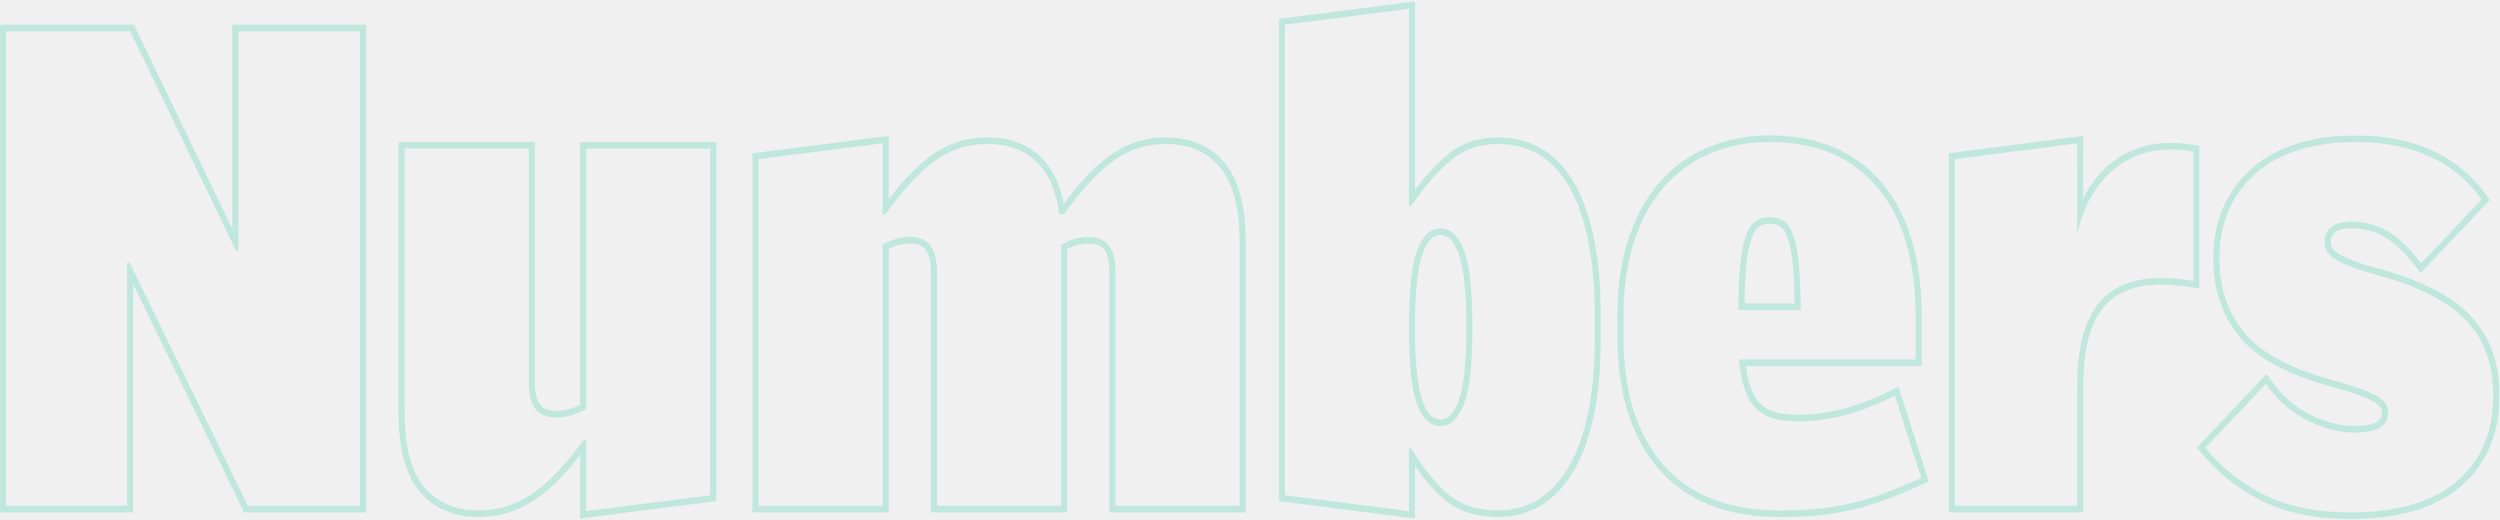
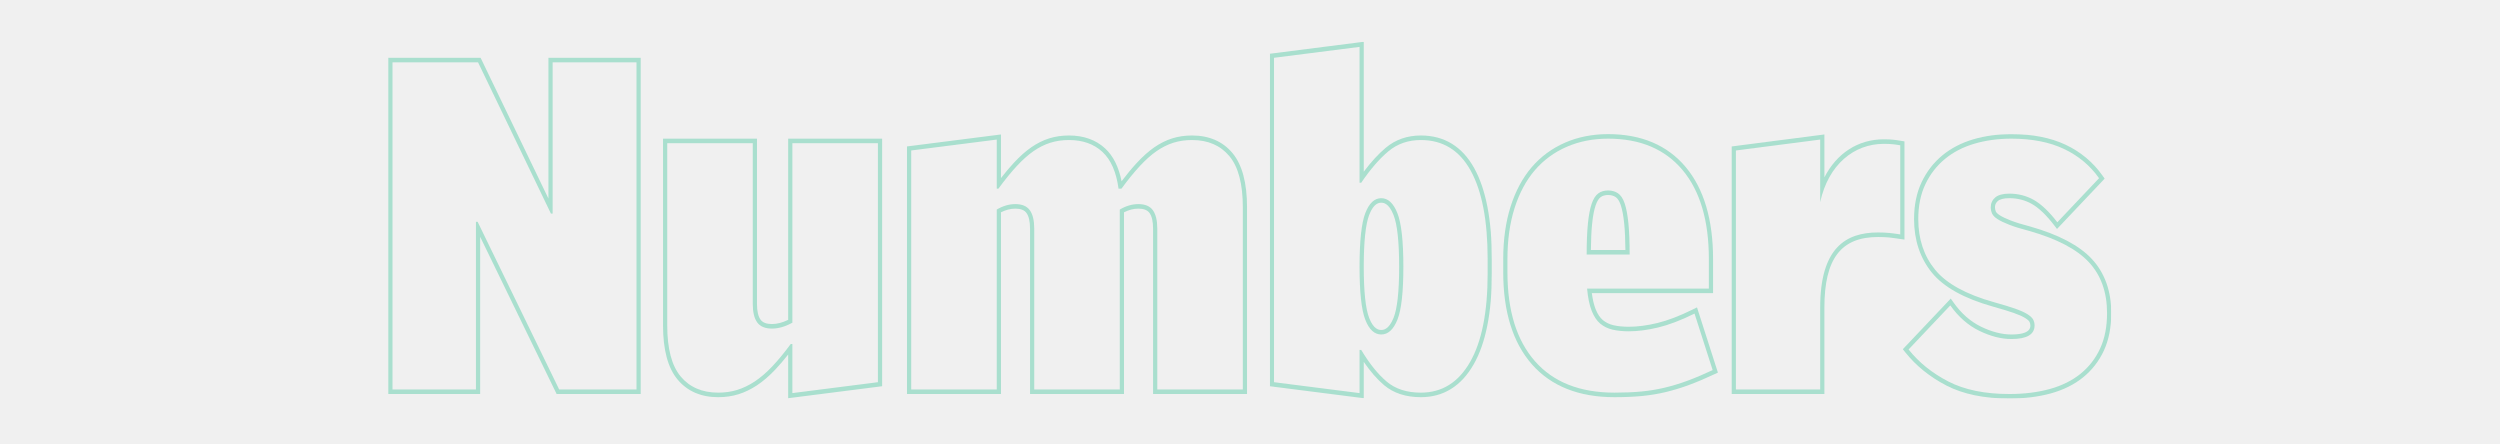
- <svg xmlns="http://www.w3.org/2000/svg" xmlns:xlink="http://www.w3.org/1999/xlink" width="972px" height="202px" viewBox="0 0 972 202" version="1.1">
+ <svg xmlns="http://www.w3.org/2000/svg" xmlns:xlink="http://www.w3.org/1999/xlink" width="1410px" height="250px" viewBox="0 0 1410 250" version="1.1">
  <defs>
    <polygon id="path-1" points="0.469 0.217 125.71 0.217 125.71 201.245 0.469 201.245" />
    <polygon id="path-3" points="0.013 0.049 117.579 0.049 117.579 149.187 0.013 149.187" />
  </defs>
-   <g id="Homepage" stroke="none" stroke-width="1" fill="none" fill-rule="evenodd">
-     <g id="Artboard" transform="translate(-1, -23)">
-       <g id="Group-17" transform="translate(0, 23)">
-         <path d="M140.977,9.596 L93.686,9.596 L91.309,9.596 L91.309,12.159 L91.309,88.977 L53.729,10.978 L53.062,9.596 L51.619,9.596 L3.376,9.596 L0.999,9.596 L0.999,12.159 L0.999,196.659 L0.999,199.221 L3.376,199.221 L50.431,199.221 L52.807,199.221 L52.807,196.659 L52.807,110.551 L95.266,197.848 L95.937,199.221 L97.374,199.221 L140.977,199.221 L143.353,199.221 L143.353,196.659 L143.353,12.159 L143.353,9.596 L140.977,9.596 Z M93.686,97.49 L93.686,12.159 L140.977,12.159 L140.977,196.659 L97.374,196.659 L51.384,102.103 L50.431,102.103 L50.431,196.659 L3.376,196.659 L3.376,12.159 L51.619,12.159 L92.733,97.49 L93.686,97.49 Z" id="Fill-1" fill="#C0E7DB" />
-         <g id="Group-16" transform="translate(155.4743, 0.345569)">
-           <path d="M124.05,54.862 L121.674,54.862 L73.43,54.862 L71.054,54.862 L71.054,57.424 L71.054,157.042 C67.869,158.615 64.797,159.412 61.902,159.412 C58.796,159.412 56.695,158.602 55.478,156.934 C54.145,155.099 53.468,152.14 53.468,148.137 L53.468,57.424 L53.468,54.862 L51.091,54.862 L2.848,54.862 L0.471,54.862 L0.471,57.424 L0.471,160.181 C0.471,173.934 3.235,184.212 8.689,190.726 C14.2,197.324 21.91,200.668 31.604,200.668 C35.608,200.668 39.427,200.12 42.949,199.033 C46.471,197.947 49.988,196.261 53.399,194.016 C56.792,191.781 60.253,188.817 63.684,185.206 C66.047,182.72 68.516,179.838 71.054,176.606 L71.054,198.362 L71.054,201.245 L73.708,200.907 L121.952,194.757 L124.05,194.49 L124.05,192.212 L124.05,57.424 L124.05,54.862 Z M121.674,57.424 L121.674,192.212 L73.43,198.362 L73.43,170.687 L72.48,170.687 C68.834,175.645 65.35,179.874 62.021,183.371 C58.696,186.877 55.404,189.693 52.161,191.828 C48.912,193.967 45.625,195.543 42.298,196.568 C38.971,197.593 35.406,198.106 31.604,198.106 C22.573,198.106 15.522,195.074 10.452,189.009 C5.379,182.946 2.848,173.337 2.848,160.181 L2.848,57.424 L51.091,57.424 L51.091,148.137 C51.091,152.749 51.93,156.209 53.61,158.515 C55.29,160.821 58.052,161.974 61.902,161.974 C65.583,161.974 69.428,160.865 73.43,158.643 L73.43,57.424 L121.674,57.424 Z" id="Fill-2" fill="#C0E7DB" />
-           <path d="M191.067,52.491 L188.412,52.829 L140.169,58.979 L138.07,59.248 L138.07,61.524 L138.07,196.311 L138.07,198.874 L140.447,198.874 L188.69,198.874 L191.067,198.874 L191.067,196.311 L191.067,96.407 C193.771,95.026 196.483,94.326 199.145,94.326 C202.203,94.326 204.271,95.133 205.471,96.797 C206.792,98.629 207.463,101.591 207.463,105.601 L207.463,196.311 L207.463,198.874 L209.839,198.874 L258.085,198.874 L260.462,198.874 L260.462,196.311 L260.462,96.407 C263.166,95.026 265.878,94.326 268.542,94.326 C271.598,94.326 273.666,95.133 274.866,96.797 C276.187,98.629 276.86,101.591 276.86,105.601 L276.86,196.311 L276.86,198.874 L279.236,198.874 L327.477,198.874 L329.854,198.874 L329.854,196.311 L329.854,93.555 C329.854,79.815 327.099,69.539 321.669,63.015 C316.167,56.414 308.479,53.07 298.823,53.07 C294.821,53.07 291.05,53.621 287.611,54.71 C284.182,55.797 280.786,57.493 277.525,59.753 C274.317,61.98 270.999,64.942 267.655,68.558 C264.958,71.471 262.089,74.933 259.097,78.874 C257.474,70.772 254.359,64.55 249.805,60.348 C244.567,55.517 237.711,53.07 229.429,53.07 C225.429,53.07 221.658,53.621 218.221,54.71 C214.787,55.797 211.393,57.493 208.133,59.753 C204.927,61.977 201.607,64.937 198.258,68.558 C195.97,71.031 193.562,73.895 191.067,77.101 L191.067,55.374 L191.067,52.491 Z M188.69,55.374 L188.69,83.049 L189.639,83.049 C193.272,78.098 196.704,73.87 199.941,70.367 C203.18,66.867 206.336,64.048 209.418,61.908 C212.496,59.776 215.652,58.195 218.891,57.17 C222.128,56.142 225.641,55.633 229.429,55.633 C237.167,55.633 243.443,57.854 248.258,62.295 C253.073,66.738 256.112,73.657 257.379,83.049 L259.036,83.049 C262.667,78.098 266.096,73.87 269.338,70.367 C272.575,66.867 275.731,64.048 278.808,61.908 C281.888,59.776 285.044,58.195 288.281,57.17 C291.52,56.142 295.033,55.633 298.823,55.633 C307.821,55.633 314.846,58.667 319.901,64.727 C324.951,70.795 327.477,80.404 327.477,93.555 L327.477,196.311 L279.236,196.311 L279.236,105.601 C279.236,100.986 278.404,97.529 276.741,95.221 C275.077,92.914 272.344,91.764 268.542,91.764 C265.055,91.764 261.567,92.789 258.085,94.836 L258.085,196.311 L209.839,196.311 L209.839,105.601 C209.839,100.986 209.01,97.529 207.346,95.221 C205.68,92.914 202.95,91.764 199.145,91.764 C195.661,91.764 192.174,92.789 188.69,94.836 L188.69,196.311 L140.447,196.311 L140.447,61.524 L188.69,55.374 Z" id="Fill-4" fill="#C0E7DB" />
-           <g id="Group-8" transform="translate(342.22, 0)">
-             <mask id="mask-2" fill="white">
-               <use xlink:href="#path-1" />
-             </mask>
-             <g id="Clip-7" />
-             <path d="M63.326,162.743 C62.29,162.743 59.146,162.743 56.517,155.986 C54.493,150.784 53.466,141.075 53.466,127.125 C53.466,113.003 54.493,103.16 56.522,97.866 C59.155,90.993 62.295,90.993 63.326,90.993 C64.365,90.993 67.518,90.993 70.256,97.897 C72.362,103.188 73.426,113.023 73.426,127.125 C73.426,141.054 72.364,150.754 70.263,155.955 C67.53,162.743 64.365,162.743 63.326,162.743 Z M53.466,0.217 L50.809,0.555 L2.568,6.705 L0.469,6.972 L0.469,9.25 L0.469,192.212 L0.469,194.49 L2.568,194.757 L50.809,200.907 L53.466,201.245 L53.466,198.362 L53.466,180.758 C57.157,186.152 60.983,190.539 64.871,193.842 C70.204,198.372 77.198,200.668 85.658,200.668 C98.404,200.668 108.43,194.442 115.46,182.154 C122.262,170.264 125.71,153.042 125.71,130.968 L125.71,122.768 C125.71,100.71 122.39,83.503 115.838,71.618 C109.051,59.311 98.9,53.068 85.658,53.068 C78.004,53.068 71.333,55.405 65.841,60.015 C61.724,63.472 57.575,67.992 53.466,73.497 L53.466,3.1 L53.466,0.217 Z M63.326,165.306 C67.167,165.306 70.206,162.531 72.443,156.978 C74.681,151.427 75.803,141.475 75.803,127.125 C75.803,112.608 74.681,102.525 72.443,96.887 C70.206,91.25 67.167,88.431 63.326,88.431 C59.488,88.431 56.487,91.25 54.326,96.887 C52.166,102.525 51.089,112.608 51.089,127.125 C51.089,141.475 52.166,151.427 54.326,156.978 C56.487,162.531 59.488,165.306 63.326,165.306 Z M51.089,3.1 L51.089,79.718 L52.038,79.718 C57.126,72.203 62.212,66.309 67.3,62.037 C72.388,57.771 78.507,55.631 85.658,55.631 C98.057,55.631 107.439,61.397 113.794,72.928 C120.151,84.459 123.333,101.077 123.333,122.768 L123.333,130.968 C123.333,152.665 120.032,169.278 113.438,180.809 C106.84,192.34 97.579,198.106 85.658,198.106 C77.709,198.106 71.271,196.015 66.344,191.828 C61.413,187.643 56.646,181.706 52.038,174.018 L51.089,174.018 L51.089,198.362 L2.846,192.212 L2.846,9.25 L51.089,3.1 Z" id="Fill-6" fill="#C0E7DB" mask="url(#mask-2)" />
-           </g>
-           <path d="M523.79,117.643 C523.84,111.87 524.071,106.929 524.477,102.932 C524.928,98.465 525.603,94.924 526.48,92.408 C527.25,90.189 528.194,88.656 529.28,87.854 C530.39,87.037 531.775,86.637 533.522,86.637 C535.157,86.637 536.545,87.021 537.769,87.811 C538.869,88.526 539.81,89.986 540.568,92.151 C541.443,94.67 542.116,98.212 542.567,102.676 C542.973,106.706 543.204,111.732 543.254,117.643 L523.79,117.643 Z M533.522,52.299 C524.698,52.299 516.52,53.914 509.222,57.102 C501.876,60.302 495.552,64.956 490.426,70.931 C485.312,76.894 481.303,84.354 478.517,93.107 C475.751,101.784 474.346,111.762 474.346,122.768 L474.346,130.199 C474.346,152.475 479.803,169.967 490.569,182.187 C501.36,194.452 517.01,200.668 537.087,200.668 C542.669,200.668 547.817,200.45 552.385,200.022 C556.983,199.589 561.522,198.846 565.878,197.811 C570.211,196.778 574.655,195.428 579.09,193.793 C583.458,192.179 588.275,190.141 593.408,187.74 L595.428,186.795 L594.708,184.553 L584.487,152.68 L583.631,150.01 L581.25,151.189 C573.833,154.856 567.112,157.429 561.285,158.833 C555.462,160.24 550.039,160.949 545.167,160.949 C542.011,160.949 539.135,160.665 536.621,160.099 C534.292,159.576 532.258,158.605 530.573,157.208 C528.926,155.842 527.533,153.749 526.44,150.984 C525.506,148.629 524.793,145.613 524.318,141.987 L590.321,141.987 L592.698,141.987 L592.698,139.424 L592.698,122.768 C592.698,100.521 587.495,83.044 577.229,70.824 C566.905,58.531 552.197,52.299 533.522,52.299 Z M521.402,120.206 L545.642,120.206 C545.642,113.031 545.405,107.099 544.932,102.396 C544.454,97.699 543.743,93.986 542.79,91.249 C541.84,88.52 540.571,86.637 538.99,85.612 C537.403,84.587 535.58,84.074 533.522,84.074 C531.302,84.074 529.442,84.631 527.937,85.74 C526.428,86.852 525.204,88.774 524.254,91.506 C523.303,94.24 522.59,97.956 522.115,102.653 C521.639,107.352 521.402,113.205 521.402,120.206 Z M533.522,54.862 C551.584,54.862 565.565,60.756 575.468,72.543 C585.368,84.331 590.321,101.077 590.321,122.768 L590.321,139.424 L521.639,139.424 C522.115,144.606 522.984,148.793 524.254,151.988 C525.52,155.184 527.143,157.598 529.125,159.24 C531.105,160.883 533.441,162.003 536.136,162.607 C538.829,163.212 541.84,163.512 545.167,163.512 C550.236,163.512 555.781,162.787 561.803,161.334 C567.822,159.883 574.638,157.277 582.241,153.518 L592.462,185.388 C587.388,187.763 582.676,189.76 578.32,191.369 C573.959,192.976 569.645,194.29 565.367,195.307 C561.09,196.325 556.693,197.045 552.178,197.47 C547.662,197.893 542.631,198.106 537.087,198.106 C517.602,198.106 502.663,192.212 492.289,180.424 C481.911,168.637 476.723,151.896 476.723,130.199 L476.723,122.768 C476.723,112.006 478.068,102.396 480.765,93.94 C483.456,85.484 487.258,78.399 492.17,72.671 C497.08,66.949 503.062,62.549 510.113,59.474 C517.162,56.399 524.967,54.862 533.522,54.862 Z" id="Fill-9" fill="#C0E7DB" />
-           <g id="Group-13" transform="translate(699.6993, 52.25)">
-             <mask id="mask-4" fill="white">
-               <use xlink:href="#path-3" />
-             </mask>
-             <g id="Clip-12" />
-             <path d="M61.256,0.049 C53.639,0.049 46.434,1.028 39.839,2.958 C33.147,4.921 27.274,7.955 22.386,11.978 C17.447,16.034 13.505,21.111 10.662,27.063 C7.806,33.042 6.356,40.073 6.356,47.968 C6.356,59.835 9.755,70.016 16.454,78.231 C23.08,86.362 34.67,92.791 50.911,97.342 C55.871,98.726 59.676,99.884 62.542,100.889 C65.306,101.855 67.473,102.816 68.989,103.749 C70.674,104.787 71.25,105.54 71.442,105.896 C71.784,106.524 71.951,107.193 71.951,107.931 C71.951,109.199 71.951,113.056 61.256,113.056 C55.916,113.056 50.167,111.58 44.169,108.669 C38.223,105.783 33.014,101.22 28.686,95.103 L27.053,92.797 L25.133,94.826 L1.603,119.682 L0.013,121.363 L1.468,123.183 C7.513,130.765 15.332,137.059 24.7,141.892 C34.09,146.732 45.992,149.187 60.068,149.187 C68.619,149.187 76.492,148.213 83.47,146.289 C90.552,144.336 96.671,141.302 101.655,137.271 C106.686,133.202 110.64,128.113 113.407,122.145 C116.175,116.172 117.58,109.063 117.58,101.012 C117.58,88.579 113.908,78.313 106.662,70.5 C99.58,62.867 87.864,56.694 71.841,52.153 C67.307,50.977 63.633,49.839 60.878,48.763 C58.181,47.715 56.083,46.707 54.64,45.772 C53.112,44.788 52.632,44.048 52.482,43.694 C52.149,42.915 51.988,42.133 51.988,41.306 C51.988,39.871 52.499,38.751 53.601,37.787 C54.806,36.737 57.045,36.181 60.068,36.181 C64.721,36.181 69.025,37.288 72.861,39.471 C76.761,41.698 80.958,45.713 85.33,51.399 L86.977,53.542 L88.824,51.594 L112.352,26.738 L113.851,25.152 L112.577,23.353 C107.278,15.858 100.286,10.03 91.797,6.028 C83.37,2.061 73.094,0.049 61.256,0.049 M61.256,2.612 C72.818,2.612 82.683,4.534 90.844,8.378 C99.003,12.221 105.614,17.731 110.688,24.906 L87.158,49.762 C82.564,43.784 78.165,39.602 73.971,37.206 C69.771,34.815 65.137,33.618 60.068,33.618 C56.422,33.618 53.77,34.349 52.104,35.796 C50.443,37.252 49.611,39.087 49.611,41.306 C49.611,42.502 49.849,43.658 50.322,44.765 C50.8,45.88 51.826,46.943 53.414,47.968 C54.994,48.993 57.216,50.064 60.068,51.171 C62.92,52.286 66.641,53.437 71.238,54.631 C86.923,59.077 98.168,64.968 104.982,72.312 C111.795,79.659 115.203,89.224 115.203,101.012 C115.203,108.699 113.894,115.362 111.282,120.999 C108.668,126.637 104.982,131.378 100.229,135.221 C95.476,139.065 89.694,141.927 82.883,143.806 C76.067,145.684 68.462,146.624 60.068,146.624 C46.284,146.624 34.836,144.275 25.727,139.578 C16.616,134.881 9.127,128.861 3.269,121.512 L26.797,96.656 C31.39,103.149 36.854,107.931 43.192,111.006 C49.528,114.081 55.553,115.618 61.256,115.618 C69.966,115.618 74.327,113.056 74.327,107.931 C74.327,106.739 74.049,105.624 73.493,104.599 C72.937,103.574 71.832,102.549 70.168,101.524 C68.505,100.499 66.207,99.474 63.276,98.449 C60.341,97.424 56.422,96.233 51.51,94.862 C35.666,90.424 24.575,84.317 18.239,76.54 C11.901,68.768 8.733,59.243 8.733,47.968 C8.733,40.455 10.08,33.874 12.775,28.237 C15.465,22.599 19.149,17.859 23.826,14.015 C28.498,10.171 34.045,7.312 40.462,5.431 C46.878,3.552 53.806,2.612 61.256,2.612" id="Fill-11" fill="#C0E7DB" mask="url(#mask-4)" />
-           </g>
-           <path d="M655.485,52.487 L652.826,52.83 L605.296,58.98 L603.202,59.252 L603.202,61.525 L603.202,196.312 L603.202,198.875 L605.578,198.875 L653.109,198.875 L655.485,198.875 L655.485,196.312 L655.485,150.139 C655.485,122.607 664.813,110.328 685.724,110.328 C690.758,110.328 693.31,110.704 697.944,111.391 L700.644,111.788 L700.644,108.852 L700.644,58.599 L700.644,56.392 L698.619,56.064 L698.439,56.036 C695.501,55.565 693.379,55.221 688.987,55.221 C674.414,55.221 662.373,63.17 655.49,76.68 L655.485,55.375 L655.485,52.487 Z M653.109,55.375 L653.114,90.653 C657.717,69.453 672.2,57.784 688.987,57.784 C693.291,57.784 695.297,58.122 698.268,58.599 L698.268,108.852 C693.515,108.15 690.841,107.765 685.724,107.765 C667.52,107.765 653.109,116.475 653.109,150.139 L653.109,196.312 L605.578,196.312 L605.578,61.525 L653.109,55.375 Z" id="Fill-14" fill="#C0E7DB" />
+   <g id="Artboard" stroke="none" stroke-width="1" fill="none" fill-rule="evenodd">
+     <g id="Group-17" transform="translate(218, 23)">
+       <path d="M140.977,9.596 L93.686,9.596 L91.309,9.596 L91.309,12.159 L91.309,88.977 L53.729,10.978 L53.062,9.596 L51.619,9.596 L3.376,9.596 L0.999,9.596 L0.999,12.159 L0.999,196.659 L0.999,199.221 L3.376,199.221 L50.431,199.221 L52.807,199.221 L52.807,196.659 L52.807,110.551 L95.266,197.848 L95.937,199.221 L97.374,199.221 L140.977,199.221 L143.353,199.221 L143.353,196.659 L143.353,12.159 L143.353,9.596 L140.977,9.596 Z M93.686,97.49 L93.686,12.159 L140.977,12.159 L140.977,196.659 L97.374,196.659 L51.384,102.103 L50.431,102.103 L50.431,196.659 L3.376,196.659 L3.376,12.159 L51.619,12.159 L92.733,97.49 L93.686,97.49 Z" id="Fill-1" fill="#A9DFCE" />
+       <g id="Group-16" transform="translate(155.4743, 0.345569)">
+         <path d="M124.05,54.862 L121.674,54.862 L73.43,54.862 L71.054,54.862 L71.054,57.424 L71.054,157.042 C67.869,158.615 64.797,159.412 61.902,159.412 C58.796,159.412 56.695,158.602 55.478,156.934 C54.145,155.099 53.468,152.14 53.468,148.137 L53.468,57.424 L53.468,54.862 L51.091,54.862 L2.848,54.862 L0.471,54.862 L0.471,57.424 L0.471,160.181 C0.471,173.934 3.235,184.212 8.689,190.726 C14.2,197.324 21.91,200.668 31.604,200.668 C35.608,200.668 39.427,200.12 42.949,199.033 C46.471,197.947 49.988,196.261 53.399,194.016 C56.792,191.781 60.253,188.817 63.684,185.206 C66.047,182.72 68.516,179.838 71.054,176.606 L71.054,198.362 L71.054,201.245 L73.708,200.907 L121.952,194.757 L124.05,194.49 L124.05,192.212 L124.05,57.424 L124.05,54.862 Z M121.674,57.424 L121.674,192.212 L73.43,198.362 L73.43,170.687 L72.48,170.687 C68.834,175.645 65.35,179.874 62.021,183.371 C58.696,186.877 55.404,189.693 52.161,191.828 C48.912,193.967 45.625,195.543 42.298,196.568 C38.971,197.593 35.406,198.106 31.604,198.106 C22.573,198.106 15.522,195.074 10.452,189.009 C5.379,182.946 2.848,173.337 2.848,160.181 L2.848,57.424 L51.091,57.424 L51.091,148.137 C51.091,152.749 51.93,156.209 53.61,158.515 C55.29,160.821 58.052,161.974 61.902,161.974 C65.583,161.974 69.428,160.865 73.43,158.643 L73.43,57.424 L121.674,57.424 Z" id="Fill-2" fill="#A9DFCE" />
+         <path d="M191.067,52.491 L188.412,52.829 L140.169,58.979 L138.07,59.248 L138.07,61.524 L138.07,196.311 L138.07,198.874 L140.447,198.874 L188.69,198.874 L191.067,198.874 L191.067,196.311 L191.067,96.407 C193.771,95.026 196.483,94.326 199.145,94.326 C202.203,94.326 204.271,95.133 205.471,96.797 C206.792,98.629 207.463,101.591 207.463,105.601 L207.463,196.311 L207.463,198.874 L209.839,198.874 L258.085,198.874 L260.462,198.874 L260.462,196.311 L260.462,96.407 C263.166,95.026 265.878,94.326 268.542,94.326 C271.598,94.326 273.666,95.133 274.866,96.797 C276.187,98.629 276.86,101.591 276.86,105.601 L276.86,196.311 L276.86,198.874 L279.236,198.874 L327.477,198.874 L329.854,198.874 L329.854,196.311 L329.854,93.555 C329.854,79.815 327.099,69.539 321.669,63.015 C316.167,56.414 308.479,53.07 298.823,53.07 C294.821,53.07 291.05,53.621 287.611,54.71 C284.182,55.797 280.786,57.493 277.525,59.753 C274.317,61.98 270.999,64.942 267.655,68.558 C264.958,71.471 262.089,74.933 259.097,78.874 C257.474,70.772 254.359,64.55 249.805,60.348 C244.567,55.517 237.711,53.07 229.429,53.07 C225.429,53.07 221.658,53.621 218.221,54.71 C214.787,55.797 211.393,57.493 208.133,59.753 C204.927,61.977 201.607,64.937 198.258,68.558 C195.97,71.031 193.562,73.895 191.067,77.101 L191.067,55.374 L191.067,52.491 Z M188.69,55.374 L188.69,83.049 L189.639,83.049 C193.272,78.098 196.704,73.87 199.941,70.367 C203.18,66.867 206.336,64.048 209.418,61.908 C212.496,59.776 215.652,58.195 218.891,57.17 C222.128,56.142 225.641,55.633 229.429,55.633 C237.167,55.633 243.443,57.854 248.258,62.295 C253.073,66.738 256.112,73.657 257.379,83.049 L259.036,83.049 C262.667,78.098 266.096,73.87 269.338,70.367 C272.575,66.867 275.731,64.048 278.808,61.908 C281.888,59.776 285.044,58.195 288.281,57.17 C291.52,56.142 295.033,55.633 298.823,55.633 C307.821,55.633 314.846,58.667 319.901,64.727 C324.951,70.795 327.477,80.404 327.477,93.555 L327.477,196.311 L279.236,196.311 L279.236,105.601 C279.236,100.986 278.404,97.529 276.741,95.221 C275.077,92.914 272.344,91.764 268.542,91.764 C265.055,91.764 261.567,92.789 258.085,94.836 L258.085,196.311 L209.839,196.311 L209.839,105.601 C209.839,100.986 209.01,97.529 207.346,95.221 C205.68,92.914 202.95,91.764 199.145,91.764 C195.661,91.764 192.174,92.789 188.69,94.836 L188.69,196.311 L140.447,196.311 L140.447,61.524 L188.69,55.374 Z" id="Fill-4" fill="#A9DFCE" />
+         <g id="Group-8" transform="translate(342.22, 0)">
+           <mask id="mask-2" fill="white">
+             <use xlink:href="#path-1" />
+           </mask>
+           <g id="Clip-7" />
+           <path d="M63.326,162.743 C62.29,162.743 59.146,162.743 56.517,155.986 C54.493,150.784 53.466,141.075 53.466,127.125 C53.466,113.003 54.493,103.16 56.522,97.866 C59.155,90.993 62.295,90.993 63.326,90.993 C64.365,90.993 67.518,90.993 70.256,97.897 C72.362,103.188 73.426,113.023 73.426,127.125 C73.426,141.054 72.364,150.754 70.263,155.955 C67.53,162.743 64.365,162.743 63.326,162.743 Z M53.466,0.217 L50.809,0.555 L2.568,6.705 L0.469,6.972 L0.469,9.25 L0.469,192.212 L0.469,194.49 L2.568,194.757 L50.809,200.907 L53.466,201.245 L53.466,198.362 L53.466,180.758 C57.157,186.152 60.983,190.539 64.871,193.842 C70.204,198.372 77.198,200.668 85.658,200.668 C98.404,200.668 108.43,194.442 115.46,182.154 C122.262,170.264 125.71,153.042 125.71,130.968 L125.71,122.768 C125.71,100.71 122.39,83.503 115.838,71.618 C109.051,59.311 98.9,53.068 85.658,53.068 C78.004,53.068 71.333,55.405 65.841,60.015 C61.724,63.472 57.575,67.992 53.466,73.497 L53.466,3.1 L53.466,0.217 Z M63.326,165.306 C67.167,165.306 70.206,162.531 72.443,156.978 C74.681,151.427 75.803,141.475 75.803,127.125 C75.803,112.608 74.681,102.525 72.443,96.887 C70.206,91.25 67.167,88.431 63.326,88.431 C59.488,88.431 56.487,91.25 54.326,96.887 C52.166,102.525 51.089,112.608 51.089,127.125 C51.089,141.475 52.166,151.427 54.326,156.978 C56.487,162.531 59.488,165.306 63.326,165.306 Z M51.089,3.1 L51.089,79.718 L52.038,79.718 C57.126,72.203 62.212,66.309 67.3,62.037 C72.388,57.771 78.507,55.631 85.658,55.631 C98.057,55.631 107.439,61.397 113.794,72.928 C120.151,84.459 123.333,101.077 123.333,122.768 L123.333,130.968 C123.333,152.665 120.032,169.278 113.438,180.809 C106.84,192.34 97.579,198.106 85.658,198.106 C77.709,198.106 71.271,196.015 66.344,191.828 C61.413,187.643 56.646,181.706 52.038,174.018 L51.089,174.018 L51.089,198.362 L2.846,192.212 L2.846,9.25 L51.089,3.1 Z" id="Fill-6" fill="#A9DFCE" mask="url(#mask-2)" />
        </g>
+         <path d="M523.79,117.643 C523.84,111.87 524.071,106.929 524.477,102.932 C524.928,98.465 525.603,94.924 526.48,92.408 C527.25,90.189 528.194,88.656 529.28,87.854 C530.39,87.037 531.775,86.637 533.522,86.637 C535.157,86.637 536.545,87.021 537.769,87.811 C538.869,88.526 539.81,89.986 540.568,92.151 C541.443,94.67 542.116,98.212 542.567,102.676 C542.973,106.706 543.204,111.732 543.254,117.643 L523.79,117.643 Z M533.522,52.299 C524.698,52.299 516.52,53.914 509.222,57.102 C501.876,60.302 495.552,64.956 490.426,70.931 C485.312,76.894 481.303,84.354 478.517,93.107 C475.751,101.784 474.346,111.762 474.346,122.768 L474.346,130.199 C474.346,152.475 479.803,169.967 490.569,182.187 C501.36,194.452 517.01,200.668 537.087,200.668 C542.669,200.668 547.817,200.45 552.385,200.022 C556.983,199.589 561.522,198.846 565.878,197.811 C570.211,196.778 574.655,195.428 579.09,193.793 C583.458,192.179 588.275,190.141 593.408,187.74 L595.428,186.795 L594.708,184.553 L584.487,152.68 L583.631,150.01 L581.25,151.189 C573.833,154.856 567.112,157.429 561.285,158.833 C555.462,160.24 550.039,160.949 545.167,160.949 C542.011,160.949 539.135,160.665 536.621,160.099 C534.292,159.576 532.258,158.605 530.573,157.208 C528.926,155.842 527.533,153.749 526.44,150.984 C525.506,148.629 524.793,145.613 524.318,141.987 L590.321,141.987 L592.698,141.987 L592.698,139.424 L592.698,122.768 C592.698,100.521 587.495,83.044 577.229,70.824 C566.905,58.531 552.197,52.299 533.522,52.299 Z M521.402,120.206 L545.642,120.206 C545.642,113.031 545.405,107.099 544.932,102.396 C544.454,97.699 543.743,93.986 542.79,91.249 C541.84,88.52 540.571,86.637 538.99,85.612 C537.403,84.587 535.58,84.074 533.522,84.074 C531.302,84.074 529.442,84.631 527.937,85.74 C526.428,86.852 525.204,88.774 524.254,91.506 C523.303,94.24 522.59,97.956 522.115,102.653 C521.639,107.352 521.402,113.205 521.402,120.206 Z M533.522,54.862 C551.584,54.862 565.565,60.756 575.468,72.543 C585.368,84.331 590.321,101.077 590.321,122.768 L590.321,139.424 L521.639,139.424 C522.115,144.606 522.984,148.793 524.254,151.988 C525.52,155.184 527.143,157.598 529.125,159.24 C531.105,160.883 533.441,162.003 536.136,162.607 C538.829,163.212 541.84,163.512 545.167,163.512 C550.236,163.512 555.781,162.787 561.803,161.334 C567.822,159.883 574.638,157.277 582.241,153.518 L592.462,185.388 C587.388,187.763 582.676,189.76 578.32,191.369 C573.959,192.976 569.645,194.29 565.367,195.307 C561.09,196.325 556.693,197.045 552.178,197.47 C547.662,197.893 542.631,198.106 537.087,198.106 C517.602,198.106 502.663,192.212 492.289,180.424 C481.911,168.637 476.723,151.896 476.723,130.199 L476.723,122.768 C476.723,112.006 478.068,102.396 480.765,93.94 C483.456,85.484 487.258,78.399 492.17,72.671 C497.08,66.949 503.062,62.549 510.113,59.474 C517.162,56.399 524.967,54.862 533.522,54.862 Z" id="Fill-9" fill="#A9DFCE" />
+         <g id="Group-13" transform="translate(699.6993, 52.25)">
+           <mask id="mask-4" fill="white">
+             <use xlink:href="#path-3" />
+           </mask>
+           <g id="Clip-12" />
+           <path d="M61.256,0.049 C53.639,0.049 46.434,1.028 39.839,2.958 C33.147,4.921 27.274,7.955 22.386,11.978 C17.447,16.034 13.505,21.111 10.662,27.063 C7.806,33.042 6.356,40.073 6.356,47.968 C6.356,59.835 9.755,70.016 16.454,78.231 C23.08,86.362 34.67,92.791 50.911,97.342 C55.871,98.726 59.676,99.884 62.542,100.889 C65.306,101.855 67.473,102.816 68.989,103.749 C70.674,104.787 71.25,105.54 71.442,105.896 C71.784,106.524 71.951,107.193 71.951,107.931 C71.951,109.199 71.951,113.056 61.256,113.056 C55.916,113.056 50.167,111.58 44.169,108.669 C38.223,105.783 33.014,101.22 28.686,95.103 L27.053,92.797 L25.133,94.826 L1.603,119.682 L0.013,121.363 L1.468,123.183 C7.513,130.765 15.332,137.059 24.7,141.892 C34.09,146.732 45.992,149.187 60.068,149.187 C68.619,149.187 76.492,148.213 83.47,146.289 C90.552,144.336 96.671,141.302 101.655,137.271 C106.686,133.202 110.64,128.113 113.407,122.145 C116.175,116.172 117.58,109.063 117.58,101.012 C117.58,88.579 113.908,78.313 106.662,70.5 C99.58,62.867 87.864,56.694 71.841,52.153 C67.307,50.977 63.633,49.839 60.878,48.763 C58.181,47.715 56.083,46.707 54.64,45.772 C53.112,44.788 52.632,44.048 52.482,43.694 C52.149,42.915 51.988,42.133 51.988,41.306 C51.988,39.871 52.499,38.751 53.601,37.787 C54.806,36.737 57.045,36.181 60.068,36.181 C64.721,36.181 69.025,37.288 72.861,39.471 C76.761,41.698 80.958,45.713 85.33,51.399 L86.977,53.542 L88.824,51.594 L112.352,26.738 L113.851,25.152 L112.577,23.353 C107.278,15.858 100.286,10.03 91.797,6.028 C83.37,2.061 73.094,0.049 61.256,0.049 M61.256,2.612 C72.818,2.612 82.683,4.534 90.844,8.378 C99.003,12.221 105.614,17.731 110.688,24.906 L87.158,49.762 C82.564,43.784 78.165,39.602 73.971,37.206 C69.771,34.815 65.137,33.618 60.068,33.618 C56.422,33.618 53.77,34.349 52.104,35.796 C50.443,37.252 49.611,39.087 49.611,41.306 C49.611,42.502 49.849,43.658 50.322,44.765 C50.8,45.88 51.826,46.943 53.414,47.968 C54.994,48.993 57.216,50.064 60.068,51.171 C62.92,52.286 66.641,53.437 71.238,54.631 C86.923,59.077 98.168,64.968 104.982,72.312 C111.795,79.659 115.203,89.224 115.203,101.012 C115.203,108.699 113.894,115.362 111.282,120.999 C108.668,126.637 104.982,131.378 100.229,135.221 C95.476,139.065 89.694,141.927 82.883,143.806 C76.067,145.684 68.462,146.624 60.068,146.624 C46.284,146.624 34.836,144.275 25.727,139.578 C16.616,134.881 9.127,128.861 3.269,121.512 L26.797,96.656 C31.39,103.149 36.854,107.931 43.192,111.006 C49.528,114.081 55.553,115.618 61.256,115.618 C69.966,115.618 74.327,113.056 74.327,107.931 C74.327,106.739 74.049,105.624 73.493,104.599 C72.937,103.574 71.832,102.549 70.168,101.524 C68.505,100.499 66.207,99.474 63.276,98.449 C60.341,97.424 56.422,96.233 51.51,94.862 C35.666,90.424 24.575,84.317 18.239,76.54 C11.901,68.768 8.733,59.243 8.733,47.968 C8.733,40.455 10.08,33.874 12.775,28.237 C15.465,22.599 19.149,17.859 23.826,14.015 C28.498,10.171 34.045,7.312 40.462,5.431 C46.878,3.552 53.806,2.612 61.256,2.612" id="Fill-11" fill="#A9DFCE" mask="url(#mask-4)" />
+         </g>
+         <path d="M655.485,52.487 L652.826,52.83 L605.296,58.98 L603.202,59.252 L603.202,61.525 L603.202,196.312 L603.202,198.875 L605.578,198.875 L653.109,198.875 L655.485,198.875 L655.485,196.312 L655.485,150.139 C655.485,122.607 664.813,110.328 685.724,110.328 C690.758,110.328 693.31,110.704 697.944,111.391 L700.644,111.788 L700.644,108.852 L700.644,58.599 L700.644,56.392 L698.619,56.064 L698.439,56.036 C695.501,55.565 693.379,55.221 688.987,55.221 C674.414,55.221 662.373,63.17 655.49,76.68 L655.485,55.375 L655.485,52.487 Z M653.109,55.375 L653.114,90.653 C657.717,69.453 672.2,57.784 688.987,57.784 C693.291,57.784 695.297,58.122 698.268,58.599 L698.268,108.852 C693.515,108.15 690.841,107.765 685.724,107.765 C667.52,107.765 653.109,116.475 653.109,150.139 L653.109,196.312 L605.578,196.312 L605.578,61.525 L653.109,55.375 Z" id="Fill-14" fill="#A9DFCE" />
      </g>
    </g>
  </g>
</svg>
